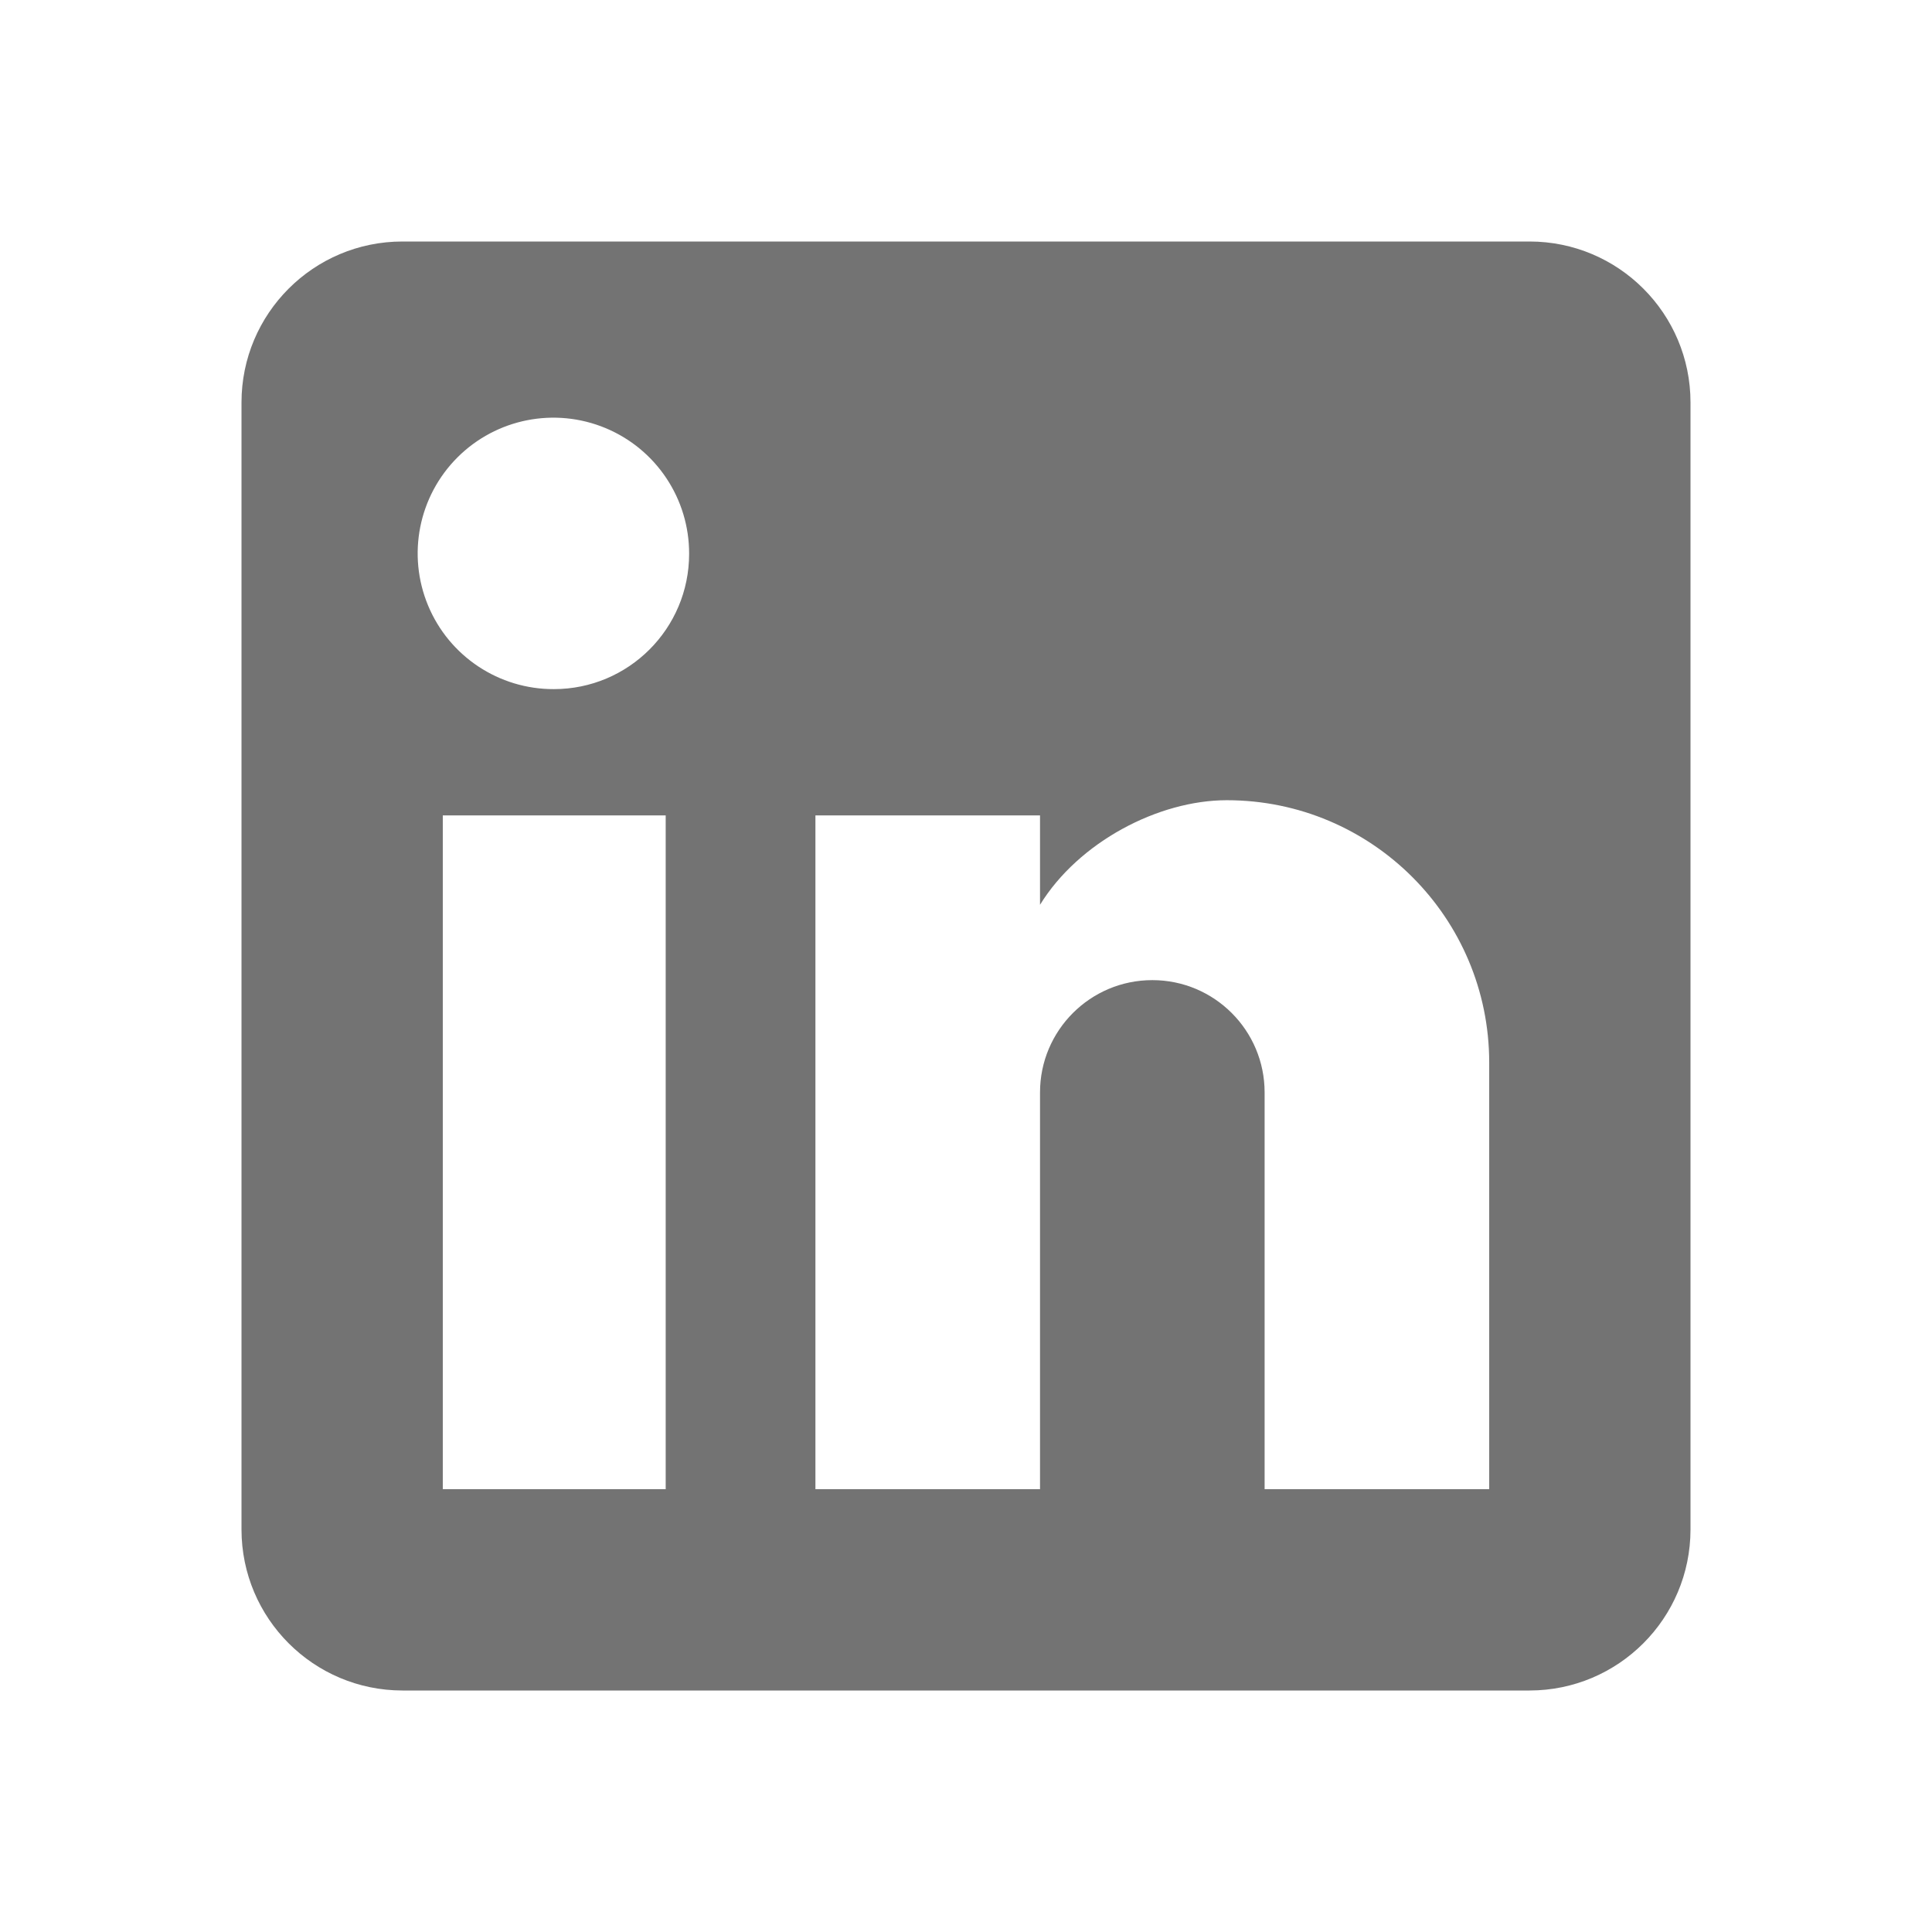
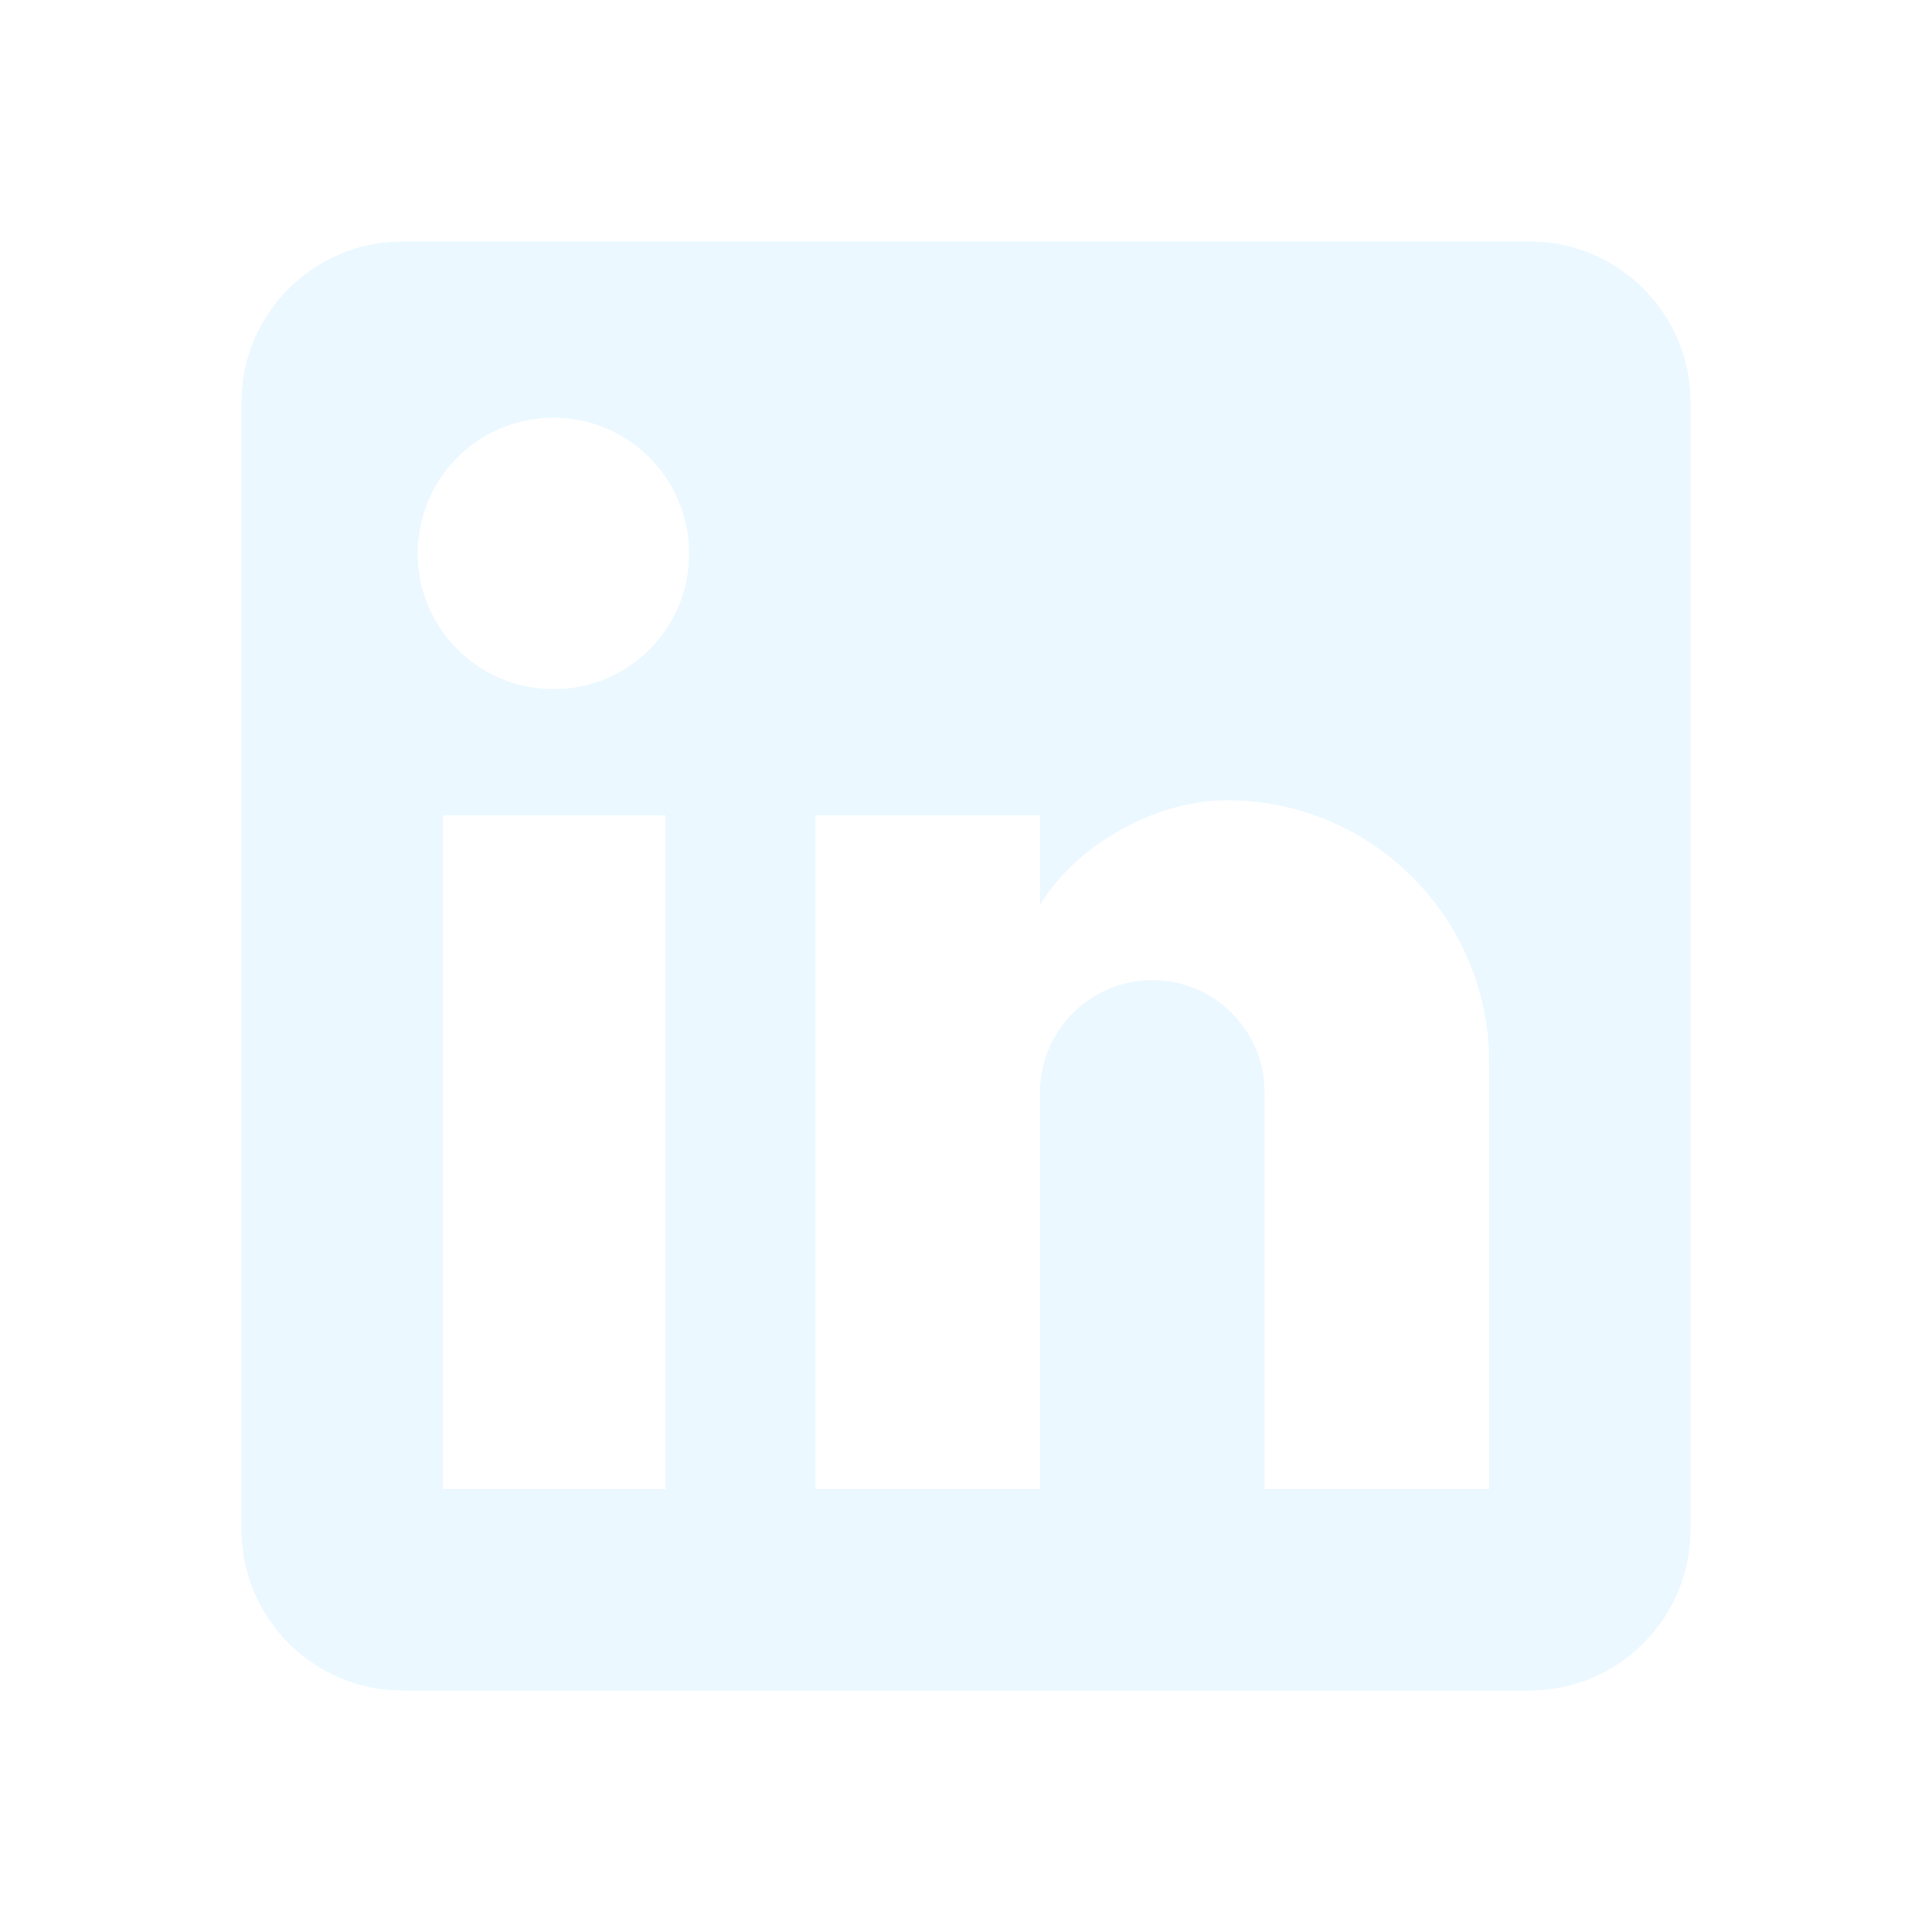
<svg xmlns="http://www.w3.org/2000/svg" width="16" height="16" fill="none" viewBox="0 0 16 16">
-   <path fill="#737373" d="M12.667 2A1.333 1.333 0 0 1 14 3.333v9.334A1.334 1.334 0 0 1 12.667 14H3.333A1.334 1.334 0 0 1 2 12.667V3.333A1.333 1.333 0 0 1 3.333 2h9.334Zm-.334 10.333V8.8a2.173 2.173 0 0 0-2.173-2.173c-.567 0-1.227.346-1.547.866v-.74h-1.86v5.58h1.86V9.047a.93.93 0 1 1 1.86 0v3.286h1.86ZM4.587 5.707a1.12 1.12 0 0 0 1.12-1.12 1.124 1.124 0 1 0-1.12 1.12Zm.926 6.626v-5.58H3.667v5.58h1.846Z" />
+   <path fill="#EBF8FF" d="M12.667 2A1.333 1.333 0 0 1 14 3.333v9.334A1.334 1.334 0 0 1 12.667 14H3.333A1.334 1.334 0 0 1 2 12.667V3.333A1.333 1.333 0 0 1 3.333 2h9.334Zm-.334 10.333V8.8a2.173 2.173 0 0 0-2.173-2.173c-.567 0-1.227.346-1.547.866v-.74h-1.86v5.58h1.86V9.047a.93.93 0 1 1 1.86 0v3.286h1.86ZM4.587 5.707a1.12 1.12 0 0 0 1.12-1.12 1.124 1.124 0 1 0-1.12 1.12Zm.926 6.626v-5.58H3.667v5.58h1.846Z" />
</svg>
